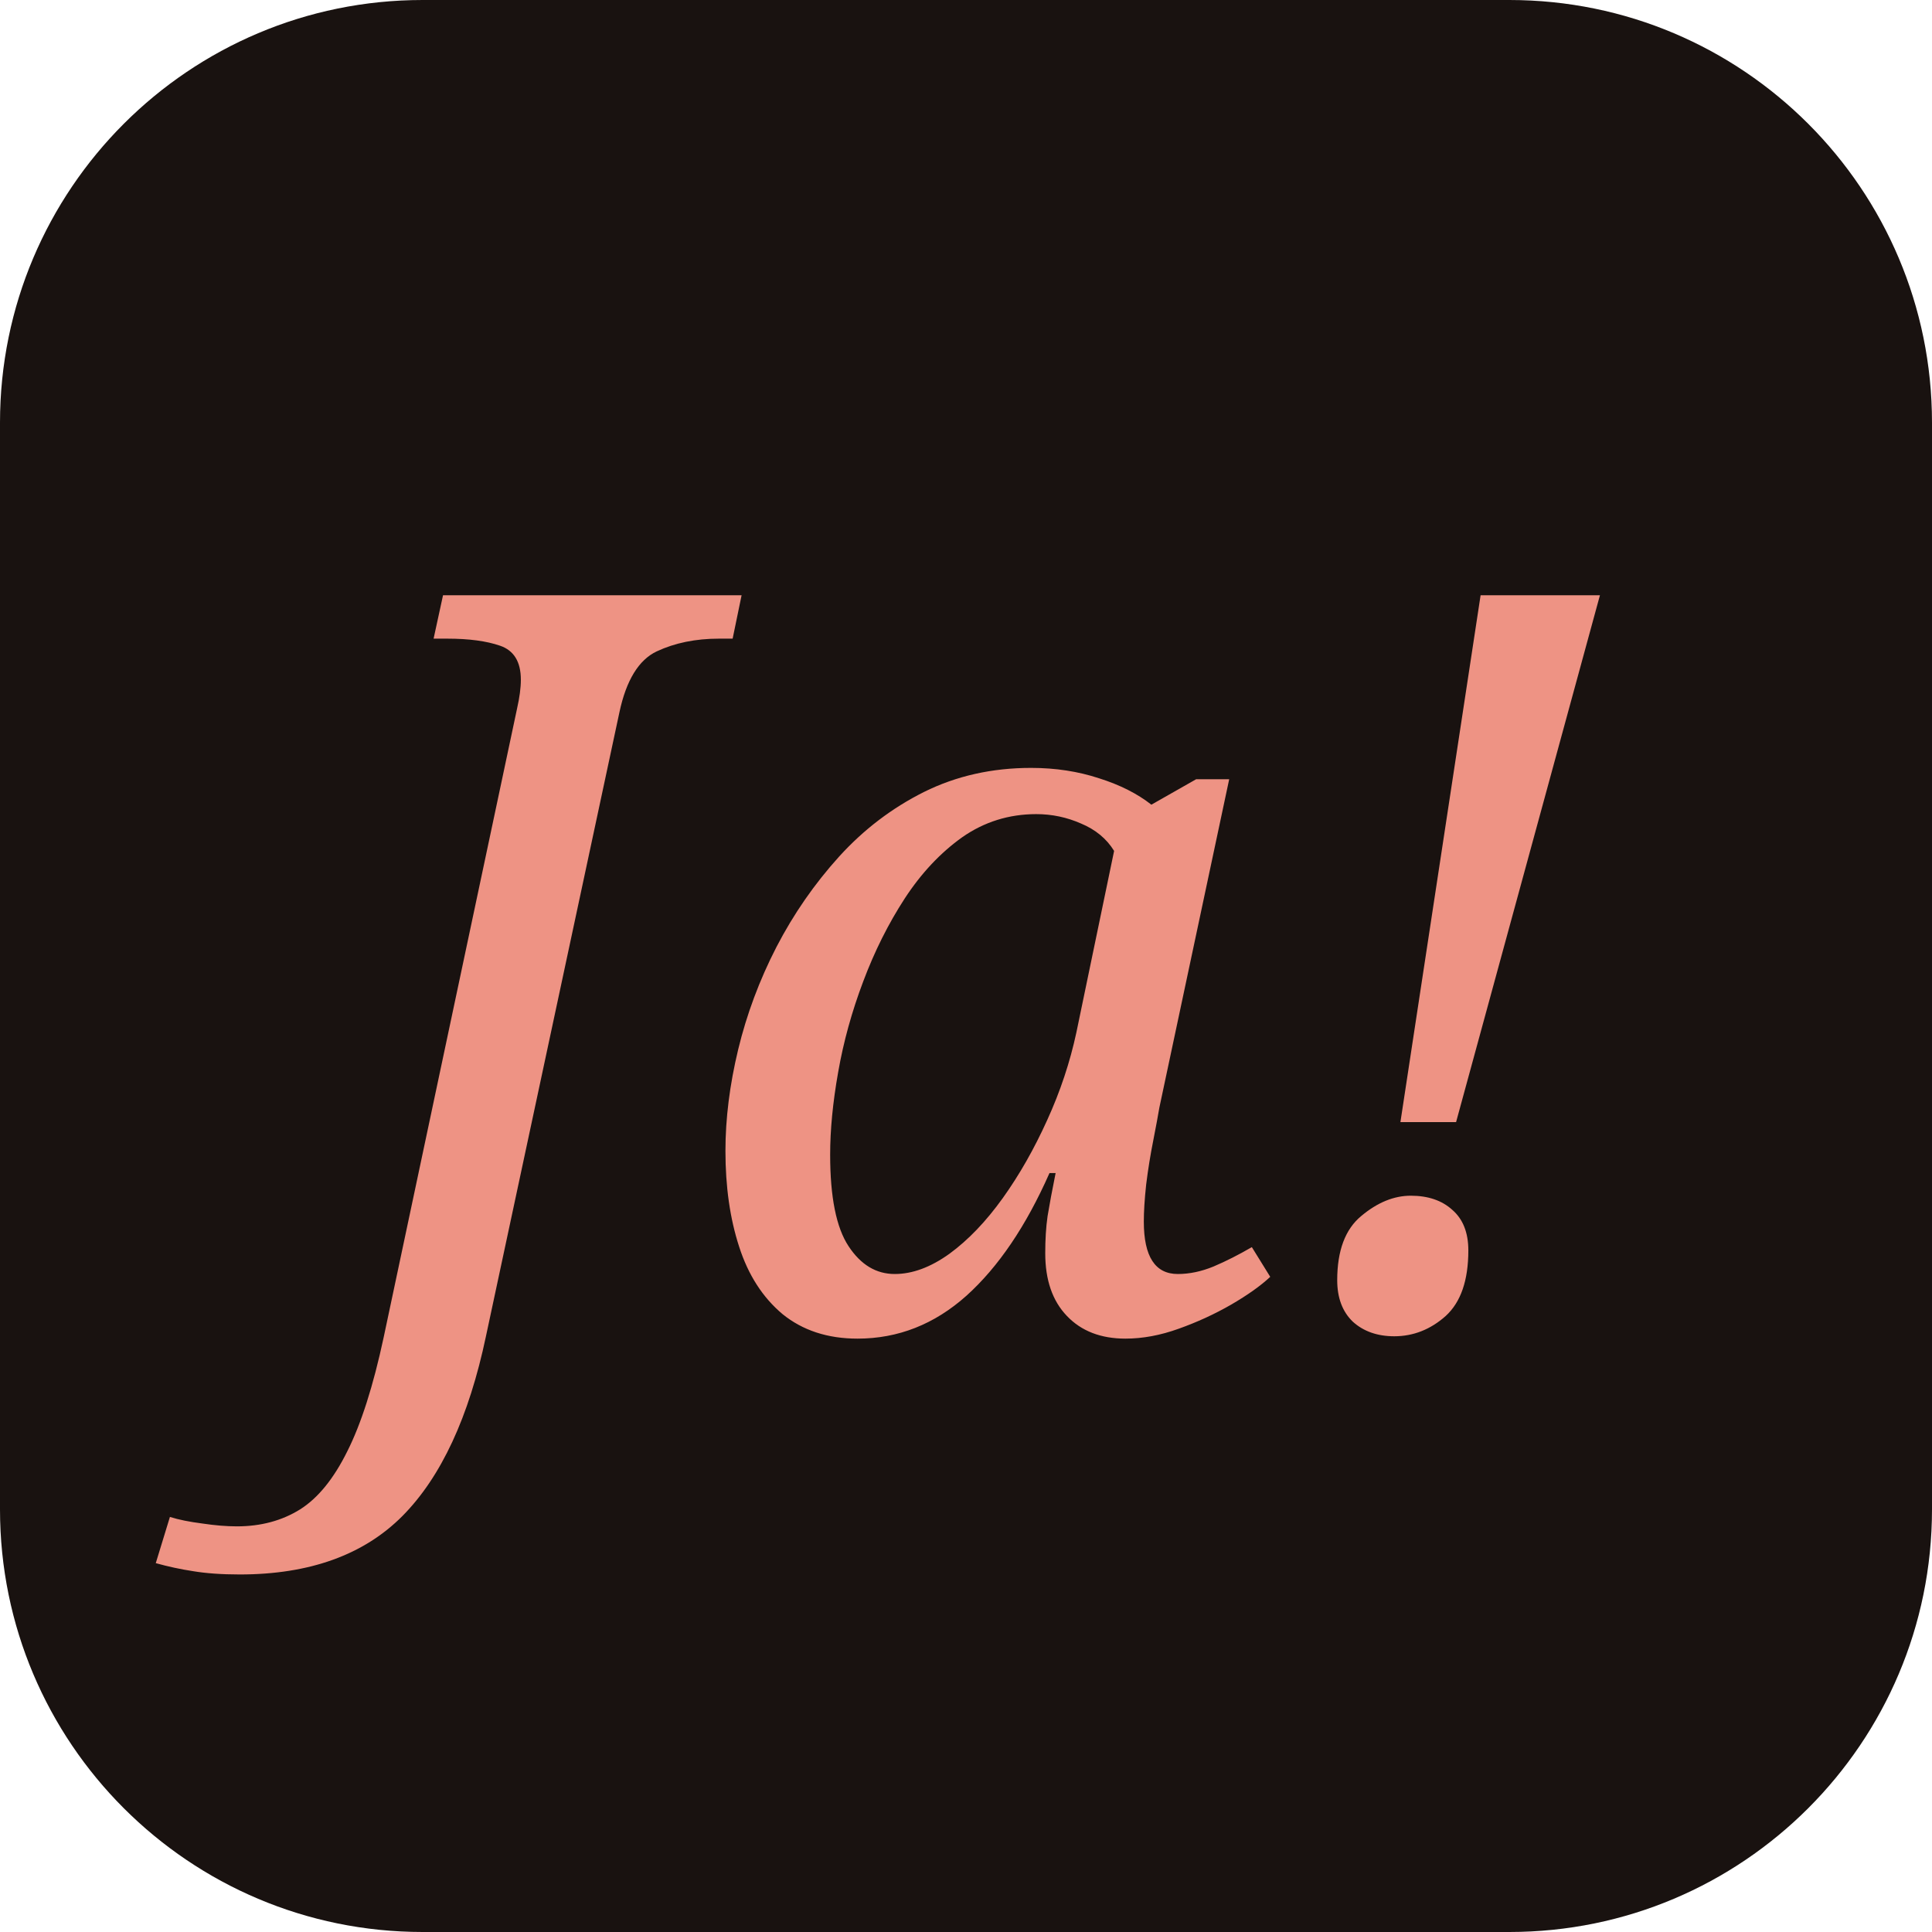
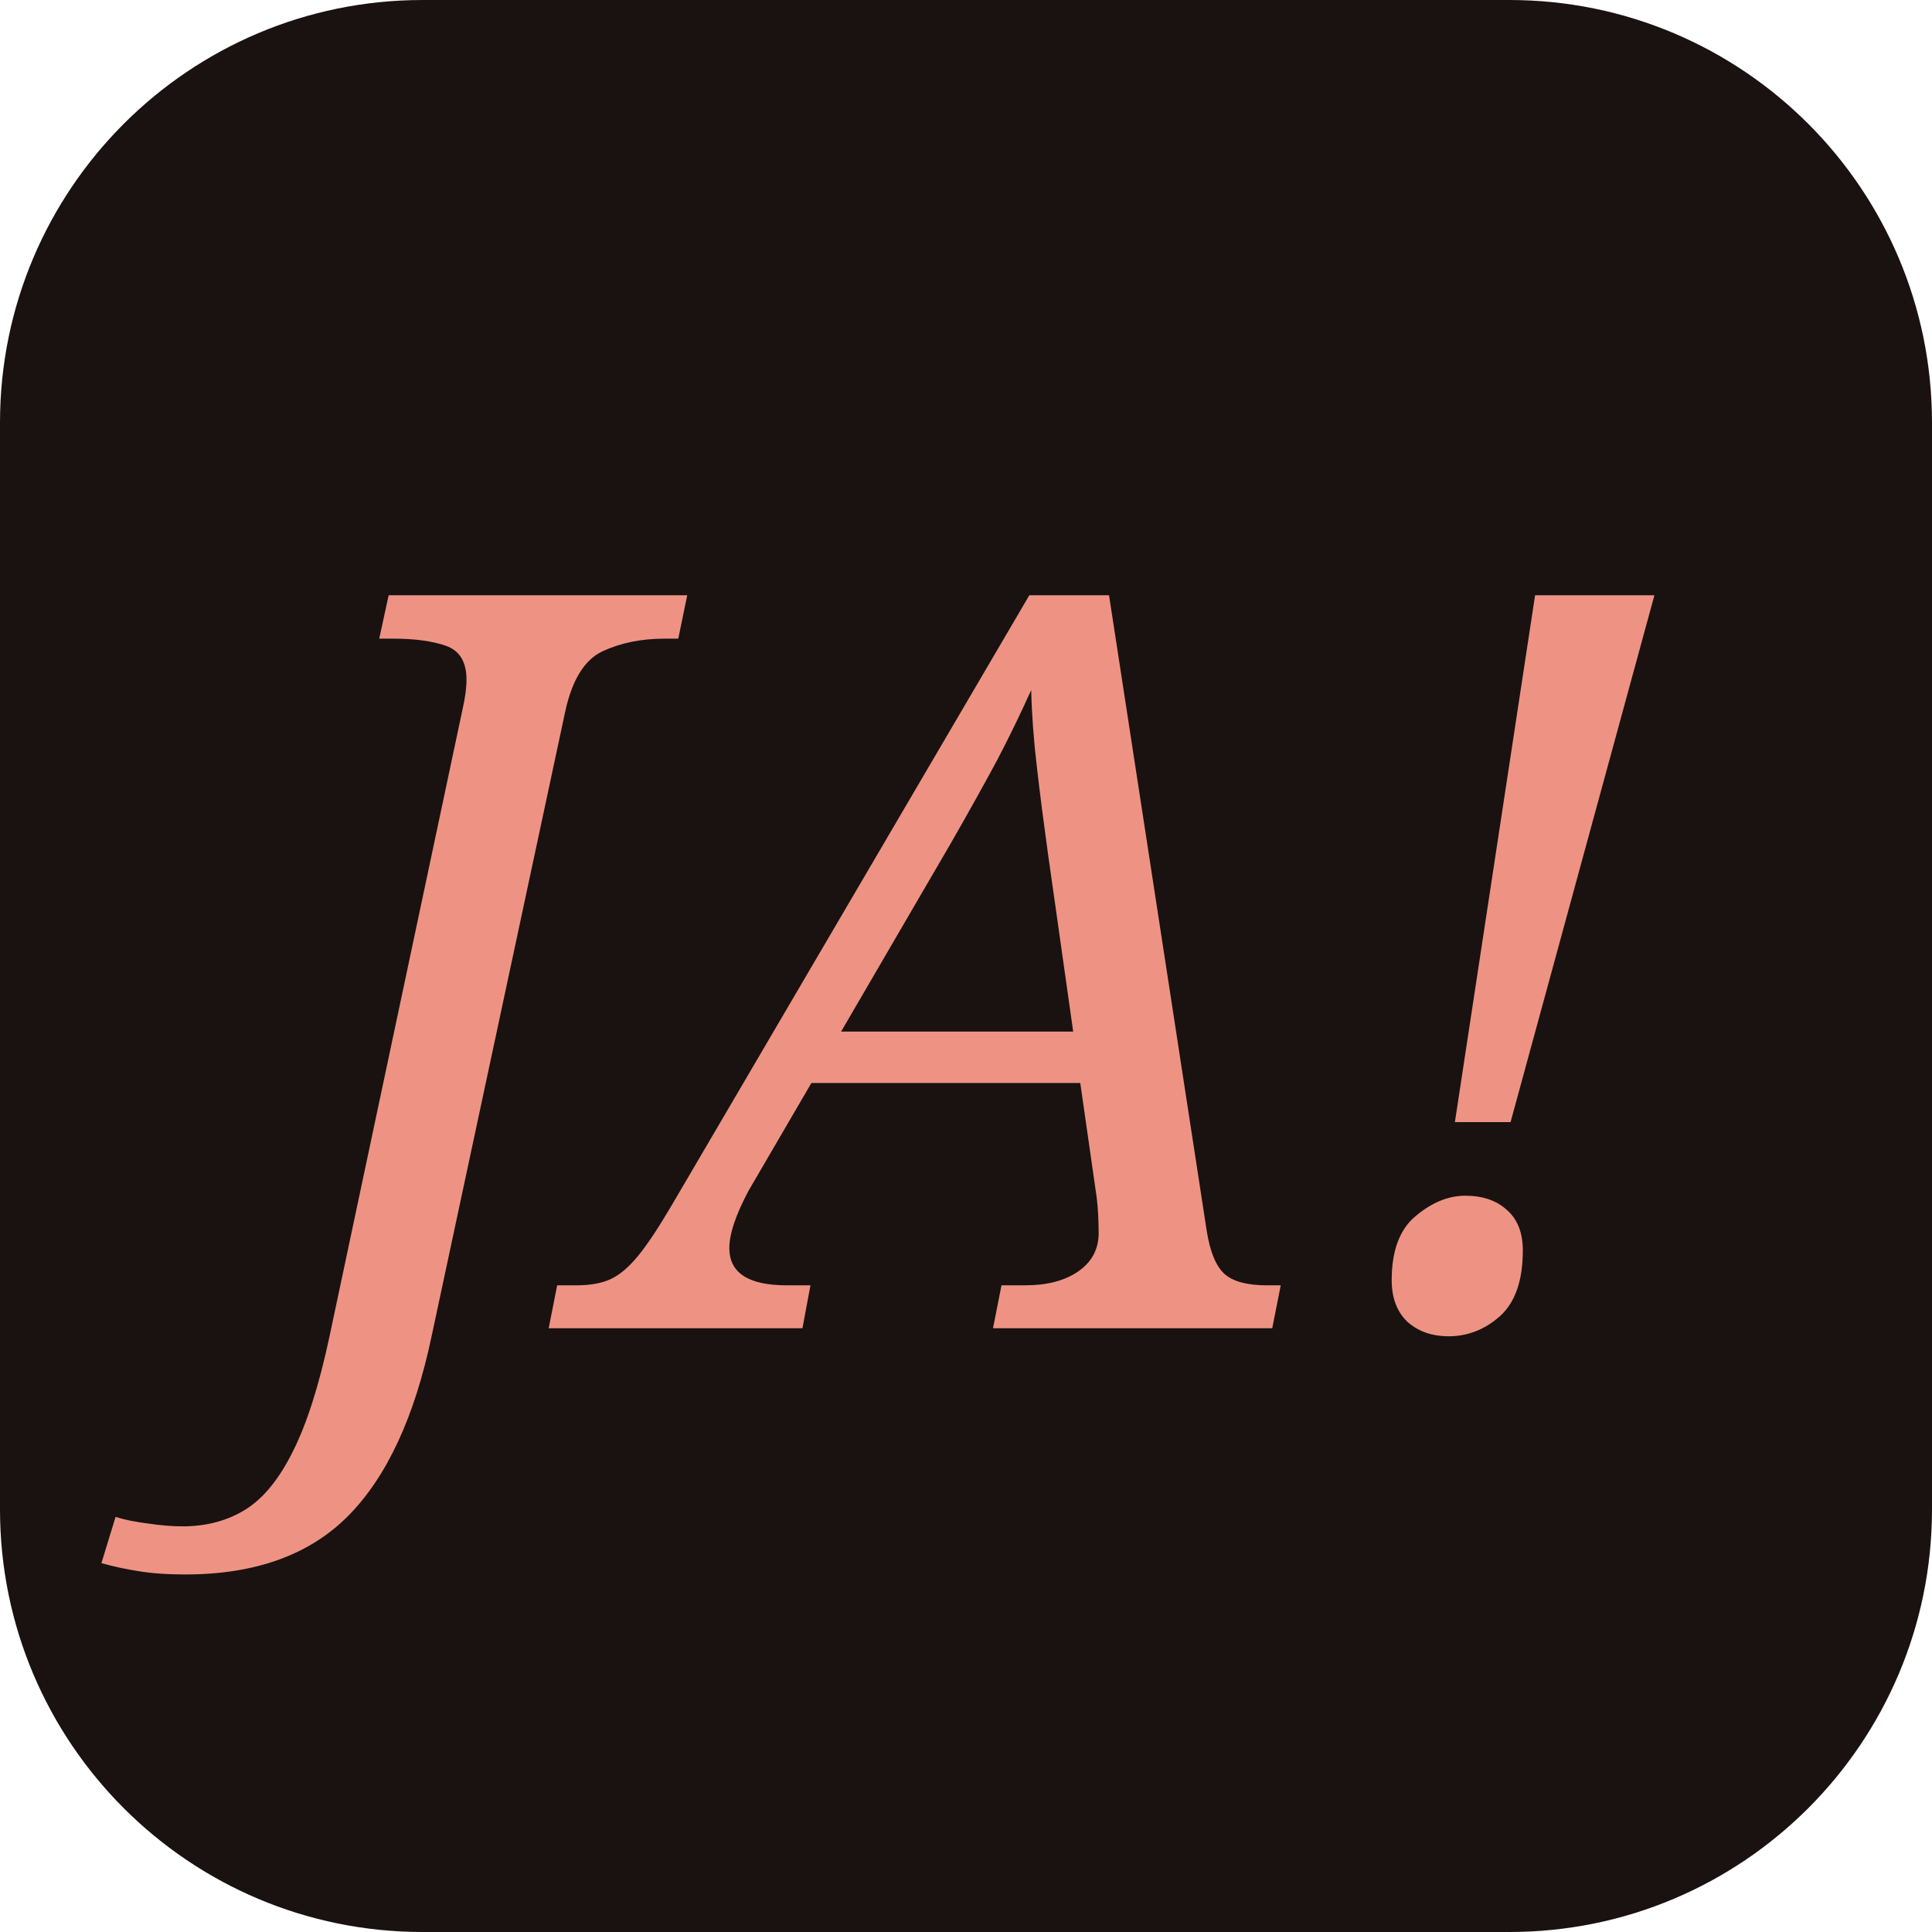
<svg xmlns="http://www.w3.org/2000/svg" viewBox="0 0 64 64">
  <rect width="64" height="64" rx="14" fill="#191210" />
-   <text x="32" y="44" font-family="Georgia,serif" font-style="italic" font-size="34" fill="#ee9384" text-anchor="middle">Ja!</text>
+   <text x="32" y="44" font-family="Georgia,serif" font-style="italic" font-size="34" fill="#ee9384" text-anchor="middle">JA!</text>
</svg>
